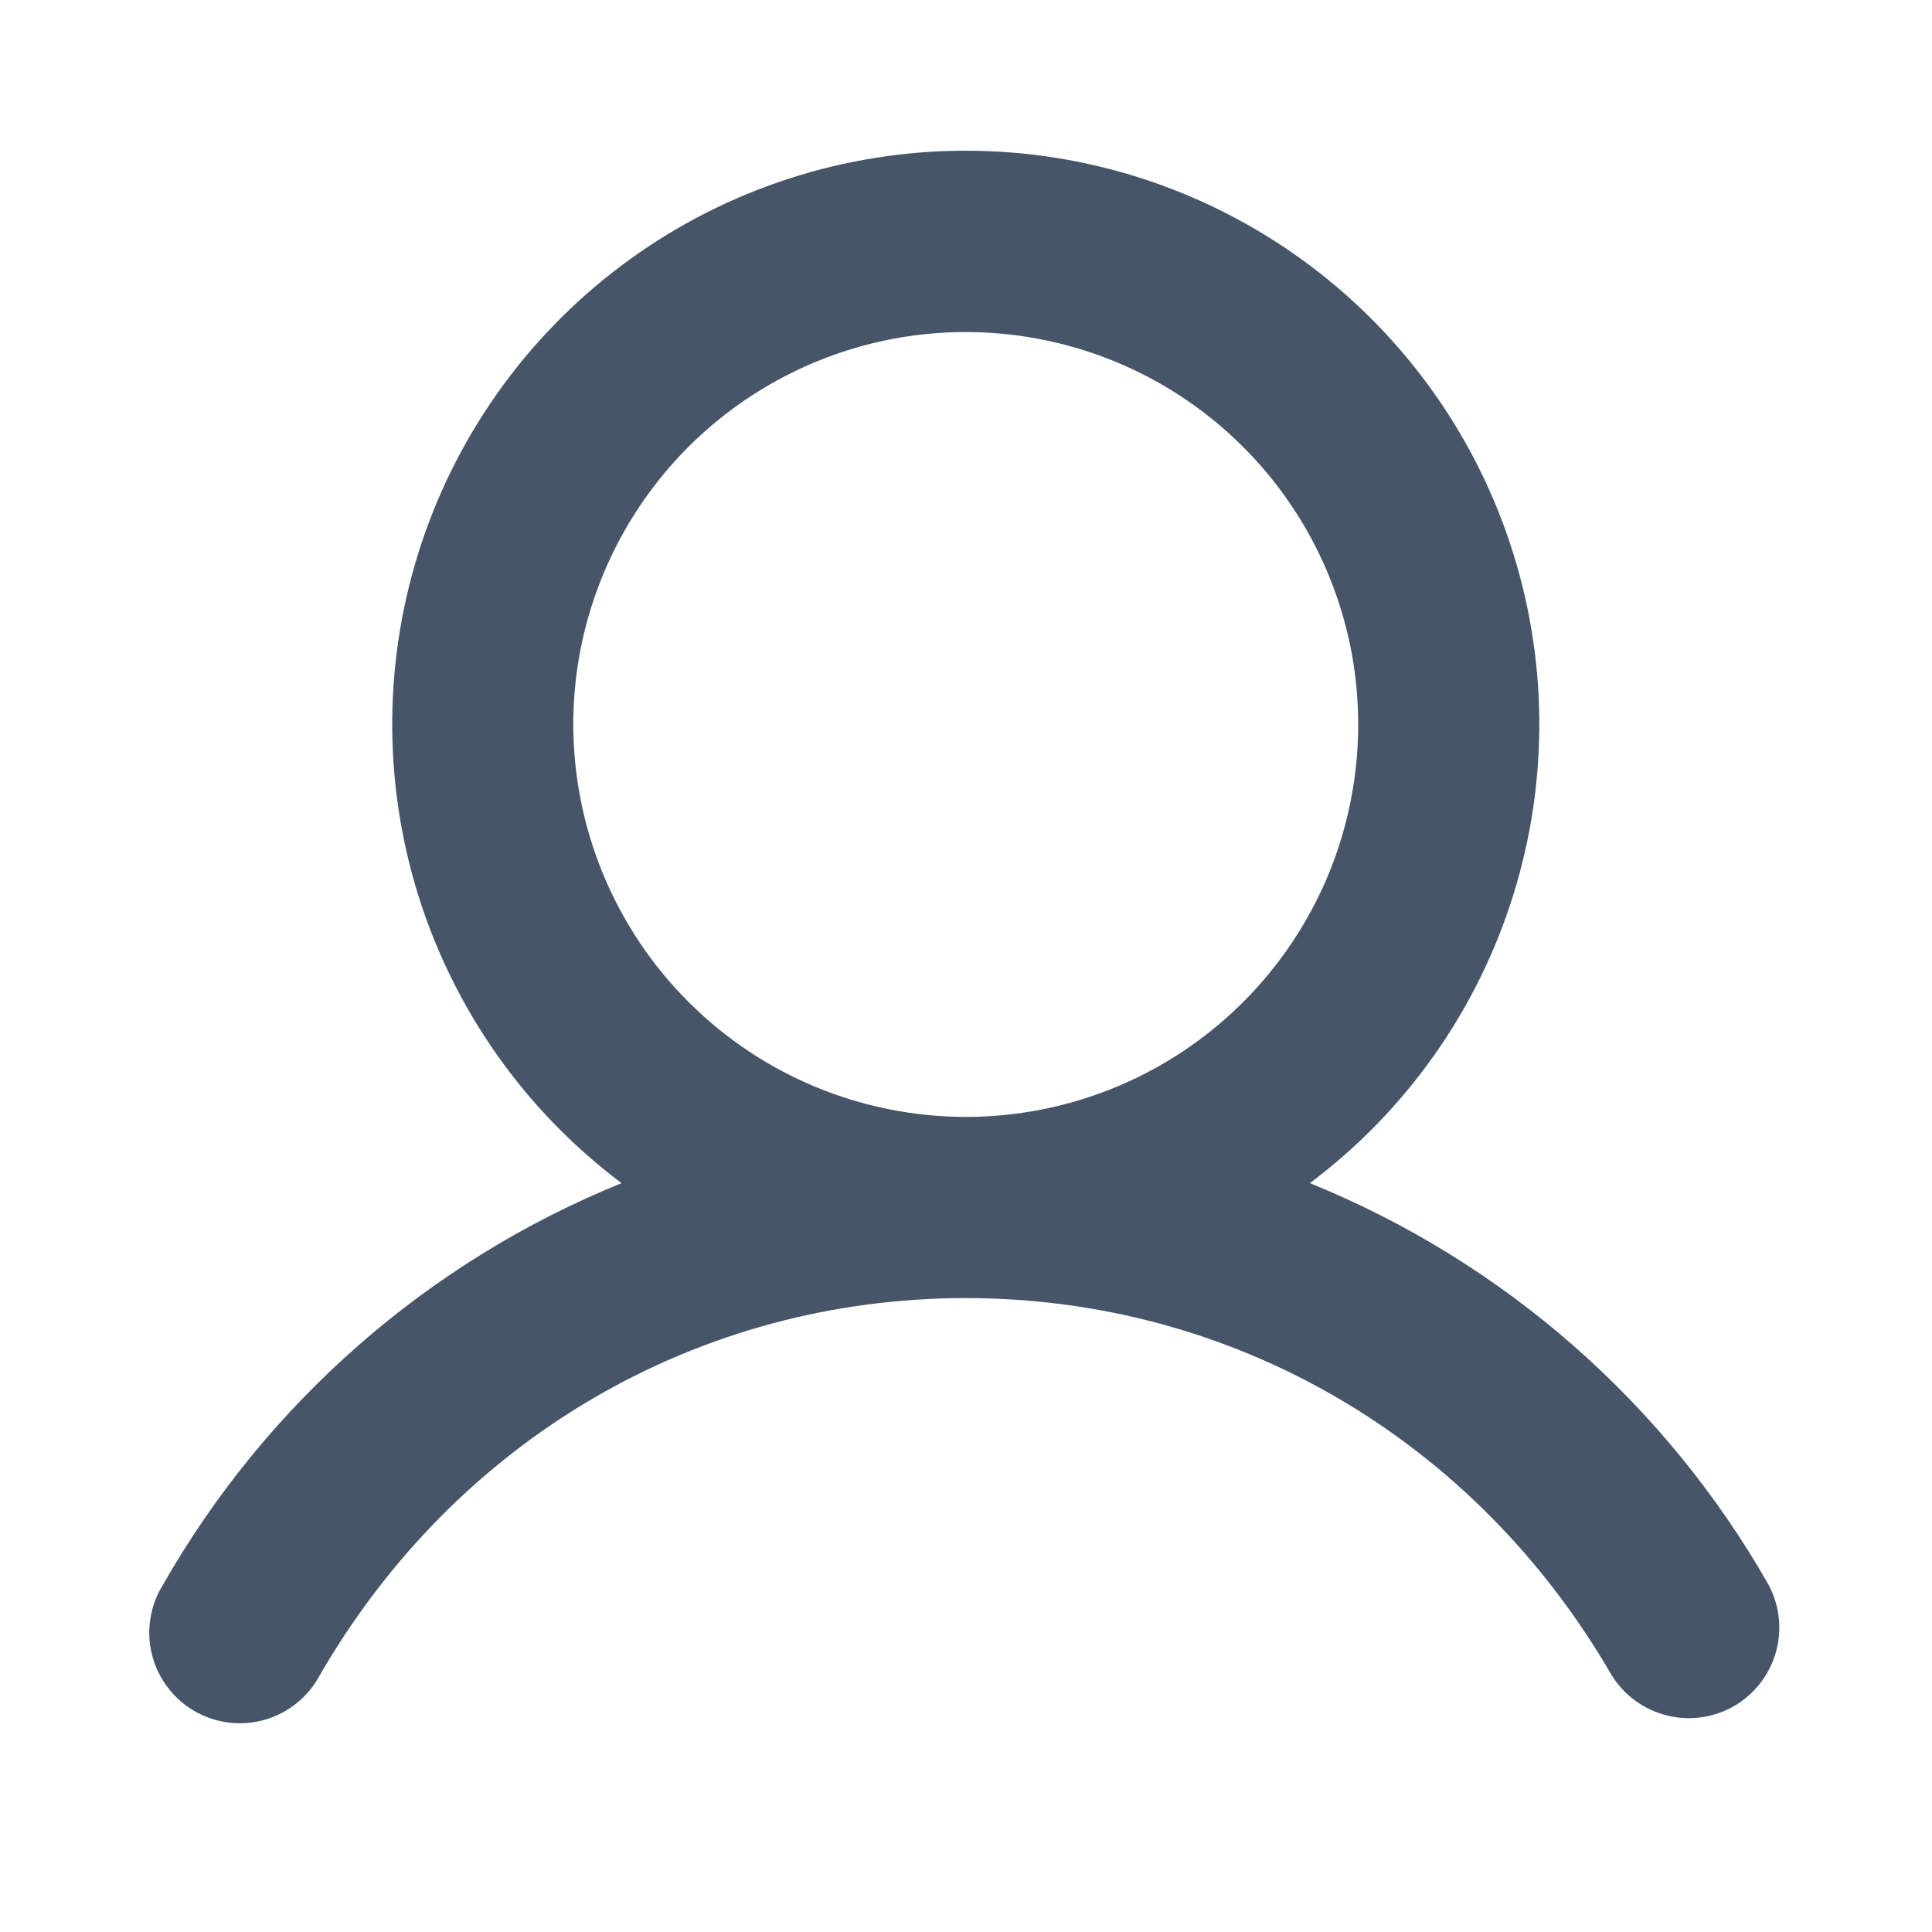
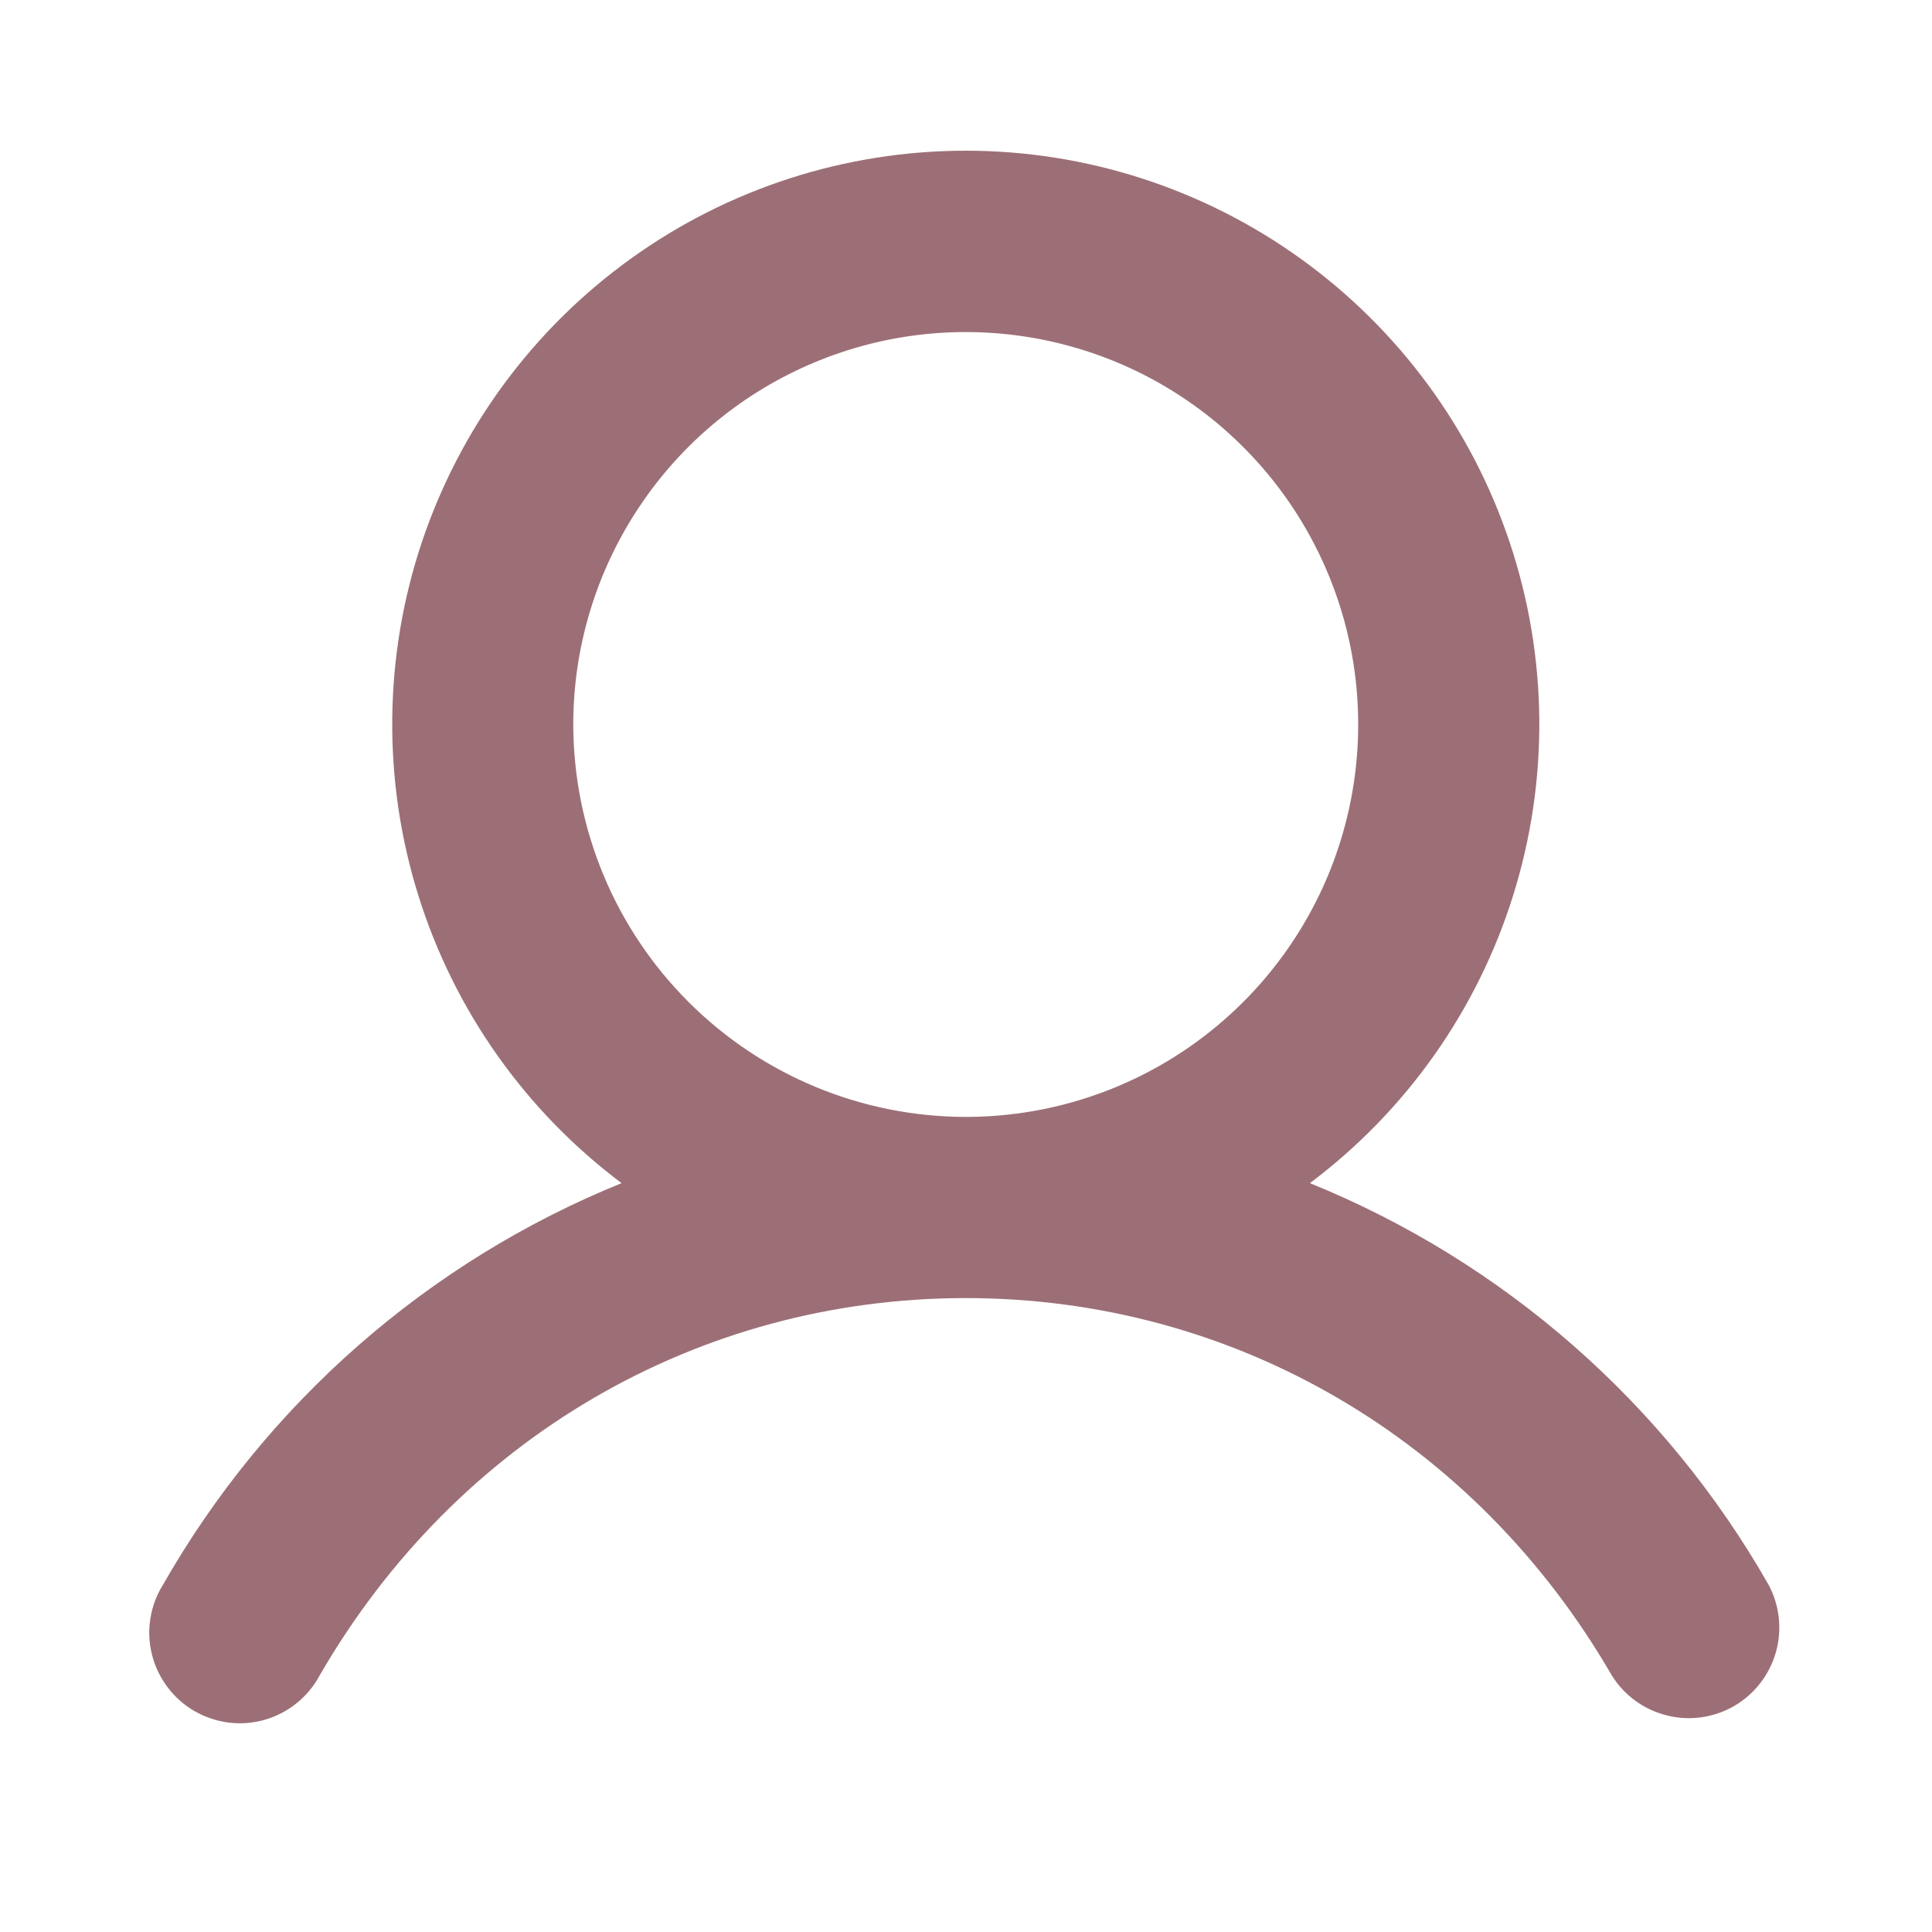
<svg xmlns="http://www.w3.org/2000/svg" width="18" height="18" viewBox="0 0 18 18" fill="none">
-   <path d="M16.478 14.766C15.514 13.074 14.008 11.755 12.204 11.023C13.101 10.35 13.764 9.412 14.098 8.341C14.433 7.271 14.422 6.122 14.067 5.058C13.713 3.994 13.032 3.069 12.122 2.413C11.212 1.757 10.119 1.404 8.998 1.404C7.876 1.404 6.783 1.757 5.873 2.413C4.963 3.069 4.283 3.994 3.928 5.058C3.574 6.122 3.563 7.271 3.897 8.341C4.231 9.412 4.894 10.35 5.791 11.023C3.987 11.755 2.482 13.074 1.518 14.766C1.458 14.862 1.418 14.969 1.401 15.081C1.383 15.192 1.388 15.306 1.416 15.416C1.443 15.526 1.493 15.629 1.561 15.719C1.629 15.81 1.714 15.885 1.812 15.942C1.91 15.998 2.019 16.035 2.131 16.049C2.243 16.063 2.357 16.054 2.466 16.023C2.574 15.992 2.676 15.939 2.764 15.868C2.852 15.797 2.925 15.709 2.978 15.61C4.252 13.407 6.502 12.094 8.998 12.094C11.493 12.094 13.743 13.408 15.017 15.61C15.133 15.796 15.316 15.929 15.529 15.982C15.741 16.036 15.966 16.004 16.156 15.895C16.345 15.785 16.485 15.606 16.545 15.395C16.605 15.185 16.581 14.959 16.478 14.766ZM5.341 6.75C5.341 6.027 5.556 5.32 5.958 4.719C6.359 4.118 6.93 3.649 7.599 3.372C8.267 3.095 9.002 3.023 9.711 3.164C10.42 3.305 11.072 3.653 11.583 4.165C12.094 4.676 12.443 5.328 12.584 6.037C12.725 6.746 12.652 7.481 12.376 8.149C12.099 8.817 11.63 9.388 11.029 9.79C10.428 10.192 9.721 10.406 8.998 10.406C8.028 10.405 7.099 10.02 6.414 9.334C5.728 8.649 5.343 7.72 5.341 6.75Z" fill="#475569" />
+   <path d="M16.478 14.766C15.514 13.074 14.008 11.755 12.204 11.023C13.101 10.35 13.764 9.412 14.098 8.341C14.433 7.271 14.422 6.122 14.067 5.058C13.713 3.994 13.032 3.069 12.122 2.413C11.212 1.757 10.119 1.404 8.998 1.404C7.876 1.404 6.783 1.757 5.873 2.413C4.963 3.069 4.283 3.994 3.928 5.058C3.574 6.122 3.563 7.271 3.897 8.341C4.231 9.412 4.894 10.35 5.791 11.023C3.987 11.755 2.482 13.074 1.518 14.766C1.458 14.862 1.418 14.969 1.401 15.081C1.383 15.192 1.388 15.306 1.416 15.416C1.443 15.526 1.493 15.629 1.561 15.719C1.629 15.81 1.714 15.885 1.812 15.942C1.91 15.998 2.019 16.035 2.131 16.049C2.243 16.063 2.357 16.054 2.466 16.023C2.574 15.992 2.676 15.939 2.764 15.868C2.852 15.797 2.925 15.709 2.978 15.61C4.252 13.407 6.502 12.094 8.998 12.094C11.493 12.094 13.743 13.408 15.017 15.61C15.133 15.796 15.316 15.929 15.529 15.982C15.741 16.036 15.966 16.004 16.156 15.895C16.345 15.785 16.485 15.606 16.545 15.395C16.605 15.185 16.581 14.959 16.478 14.766ZM5.341 6.75C5.341 6.027 5.556 5.32 5.958 4.719C6.359 4.118 6.93 3.649 7.599 3.372C8.267 3.095 9.002 3.023 9.711 3.164C10.42 3.305 11.072 3.653 11.583 4.165C12.094 4.676 12.443 5.328 12.584 6.037C12.725 6.746 12.652 7.481 12.376 8.149C12.099 8.817 11.63 9.388 11.029 9.79C10.428 10.192 9.721 10.406 8.998 10.406C8.028 10.405 7.099 10.02 6.414 9.334C5.728 8.649 5.343 7.72 5.341 6.75Z" fill="#9C6F76" />
</svg>
